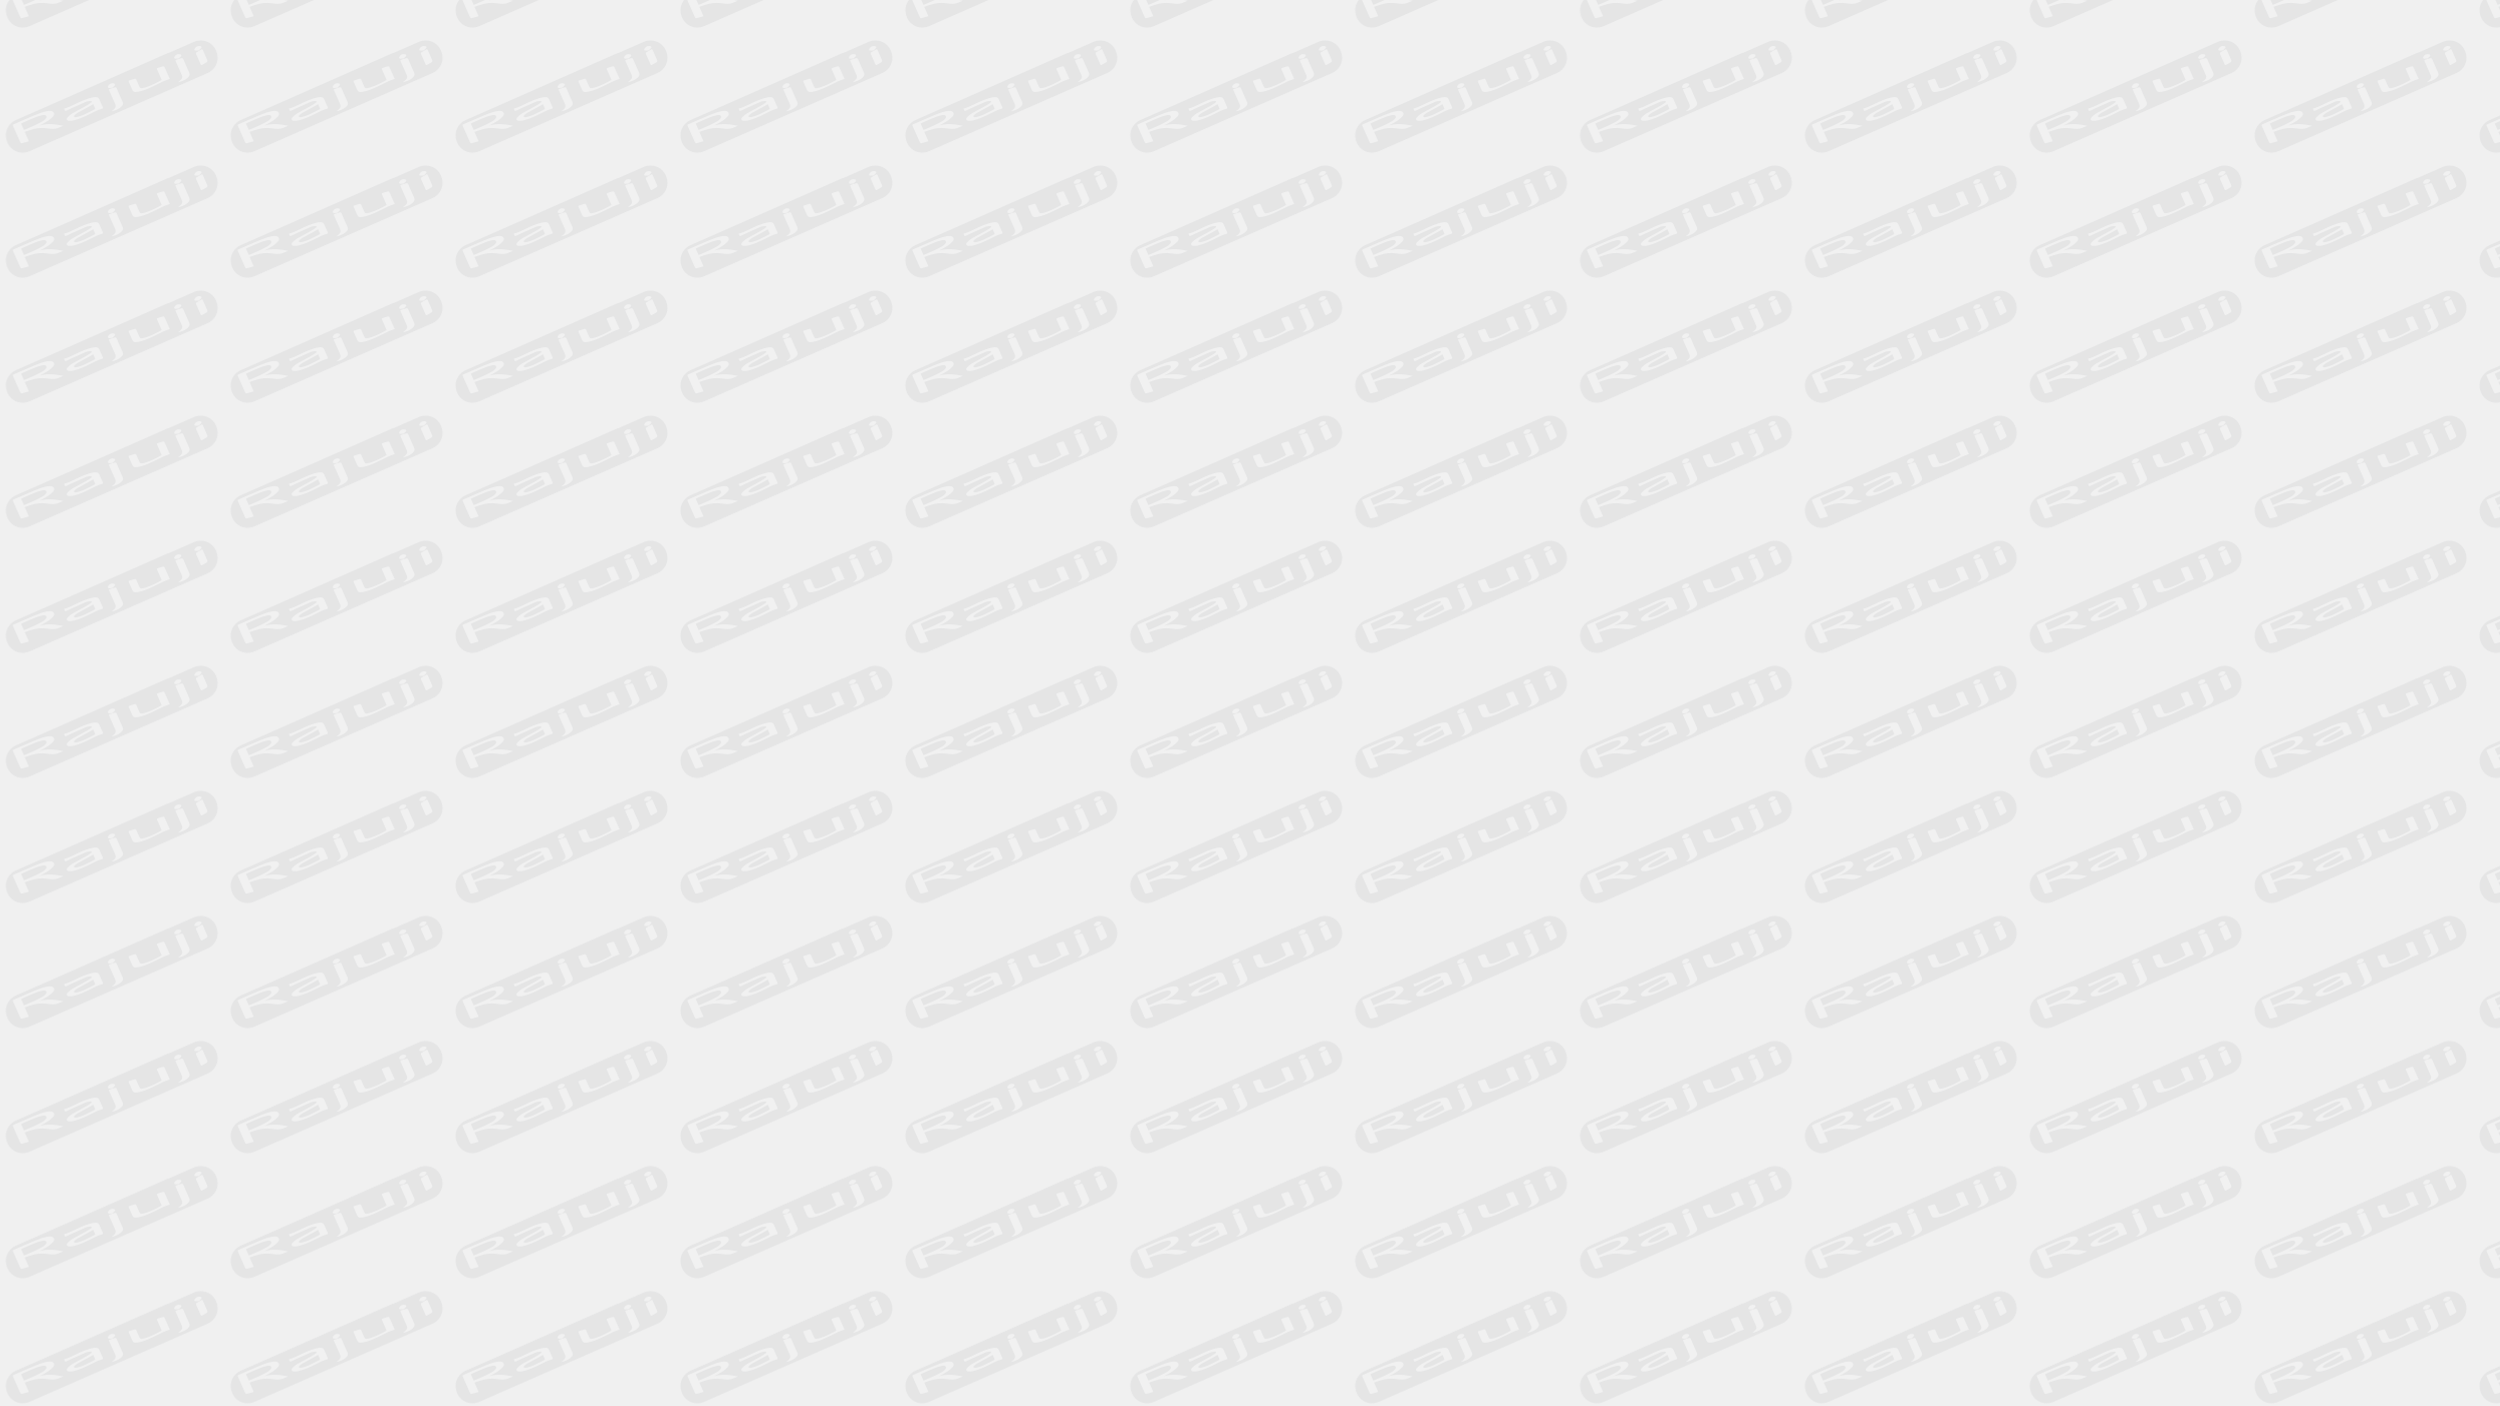
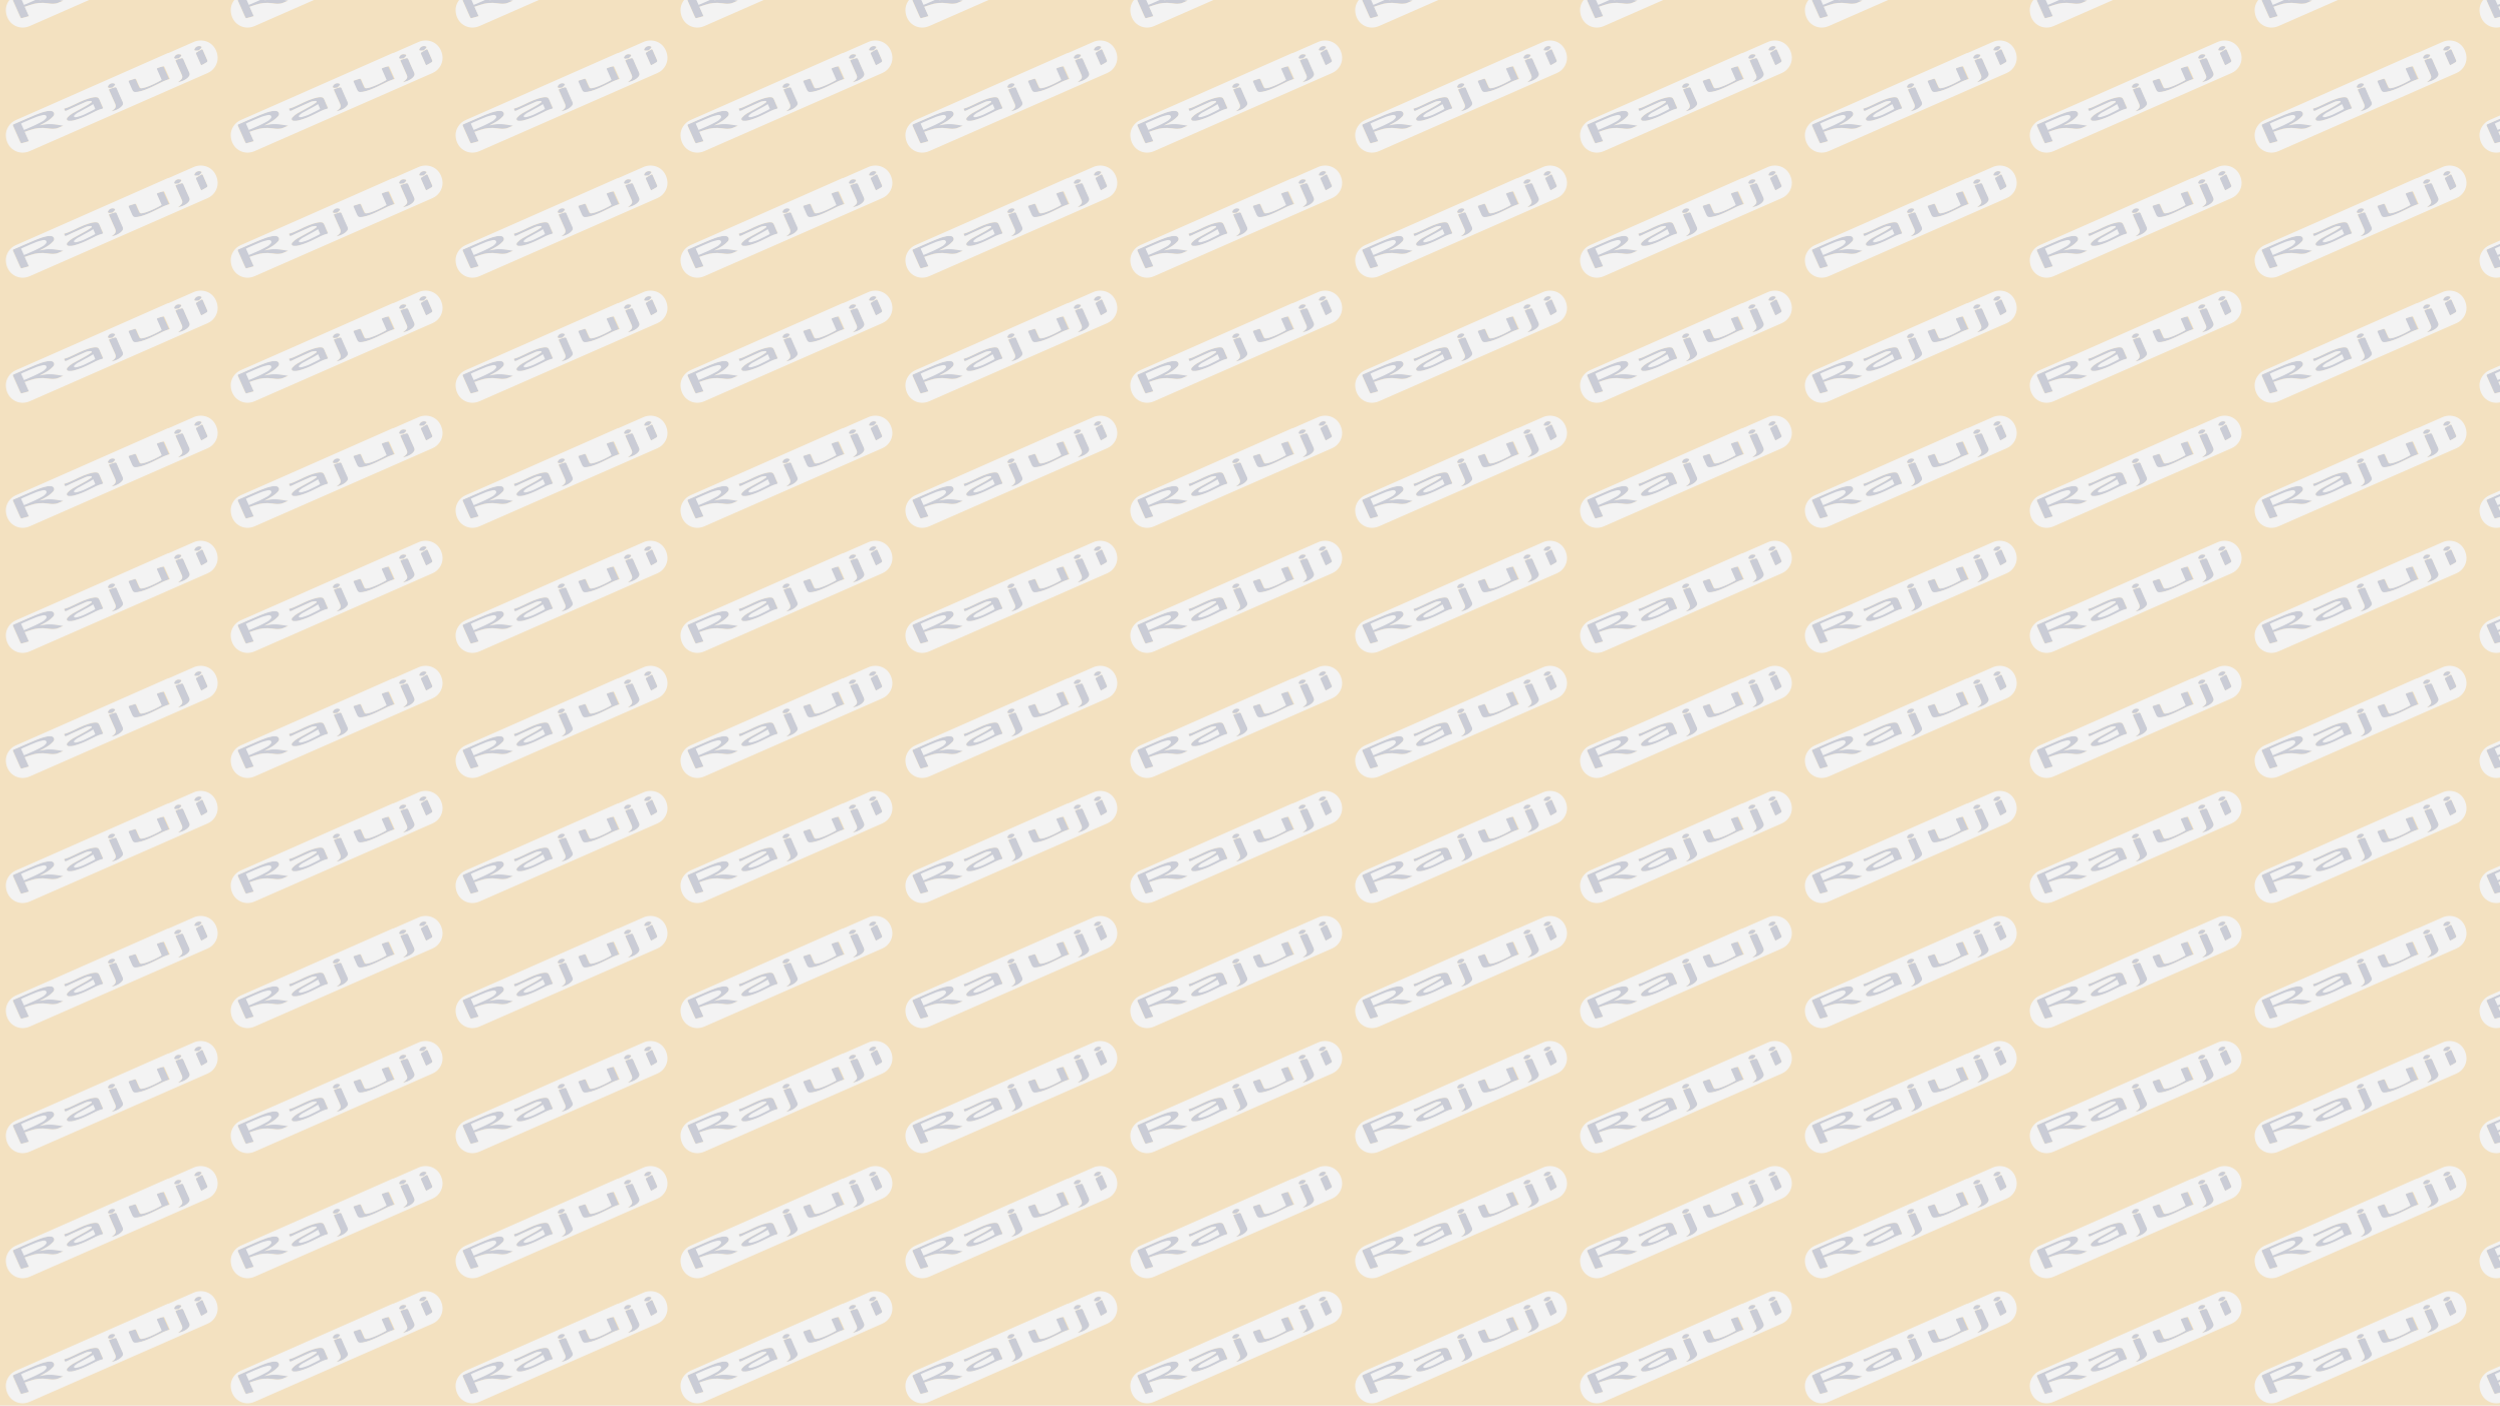
<svg xmlns="http://www.w3.org/2000/svg" xmlns:xlink="http://www.w3.org/1999/xlink" version="1.1" id="Layer_1" x="0px" y="0px" viewBox="0 0 1921 1080" style="enable-background:new 0 0 1921 1080;" xml:space="preserve">
  <style type="text/css">
- 	.st0{fill:none;}
- 	.st1{fill:#FFFFFF;}
- 	.st2{fill:#808285;}
- 	.st3{opacity:0.1;fill:url(#SVGID_1_);}
+ 
+ 	.st0{fill: #ffa500}
+ 	.st1{fill:#313e6e;}
+ 	.st2{fill:#FFFFFF;}
+ 	.st3{opacity:0.2; fill:url(#SVGID_1_); }
</style>
  <pattern y="1080" width="172.8" height="96.1" patternUnits="userSpaceOnUse" id="New_Pattern_Swatch_1" viewBox="0 -96.1 172.8 96.1" style="overflow:visible;">
    <g>
      <rect y="-96.1" class="st0" width="172.8" height="96.1" />
      <g>
        <rect y="-96.1" class="st0" width="172.8" height="96.1" />
        <g>
          <g>
            <path class="st1" d="M125.7-24.9c-1.3-0.3-2.6-0.6-3.8-1.1c-1.3-0.5-1.3-0.5-0.8-1.8c1-2.2,2-4.5,3-6.8       c0.1-0.3,0.2-0.5,0.3-0.8c-3.8-2.2-7.7-4.1-11.8-5.5c-1.1-0.4-2.2-0.6-3.3-0.8c-1.1-0.2-1.6,0.2-2,1.2       c-0.8,1.7-1.6,3.5-2.3,5.2c-0.3,0.7-0.7,1-1.4,0.8c-1.4-0.4-2.7-0.9-4.1-1.3c-0.6-0.2-0.6-0.5-0.4-1c0.9-1.9,1.7-3.8,2.5-5.7       c0.9-2,1.3-2.3,3.6-2.1c0.3,0,0.7,0,1,0.1c3.8,0.7,7.3,2.1,10.8,3.8c2.9,1.4,5.7,2.9,8.6,4.2c1.5,0.7,3.1,1.2,4.8,1.9       c-1.4,3.1-2.7,6.1-4.1,9.1C126.5-25.1,126-24.8,125.7-24.9L125.7-24.9z" />
            <path class="st1" d="M137.7-18.8c0.7,0.6,1.4,1.1,1.8,1.7c0.6,0.7,0.3,1.2-0.6,1.4c-1.9,0.5-3.6-0.2-4.5-2       c-0.4-0.7-0.1-1.3,0.6-1.4C136-19,136.8-18.8,137.7-18.8L137.7-18.8z" />
            <path class="st1" d="M90.3-41.8C90-41,89.5-40.8,88.7-41c-1.3-0.4-2.6-0.8-3.8-1.2c-0.6-0.2-0.7-0.5-0.5-1.1       c1.6-3.5,3.1-7,4.7-10.5c0.7-1.5,0.4-2.7-0.7-3.8c-0.6-0.6-1.4-1.1-2.1-1.7c0,0,0-0.1,0-0.1c0.8,0.2,1.6,0.4,2.3,0.6       c2.2,0.7,4.1,1.7,5.7,3.5c0.9,1,1.2,2.1,0.5,3.5C93.2-48.5,91.8-45.2,90.3-41.8L90.3-41.8z" />
            <path class="st1" d="M86.8-41.2c0.7,0.6,1.3,1.2,1.9,1.9c0.4,0.6,0.2,1-0.4,1.3c-1.8,0.7-4.1-0.2-4.8-2       c-0.3-0.7-0.1-1.2,0.7-1.3C85-41.4,85.8-41.2,86.8-41.2L86.8-41.2z" />
            <path class="st1" d="M31-70.2c2.2,1.2,4.4,2.3,6.4,3.6c1.5,1,2.9,2.2,4.1,3.5c1.5,1.7,0.4,3.9-1.8,4.1c-0.8,0.1-1.7,0-2.6-0.1       c-3.4-0.5-6.5-1.8-9.7-3.1c-5.4-2.3-10.8-4.7-16.2-7c-0.7-0.3-0.9-0.6-0.6-1.3c1.9-4.2,3.7-8.4,5.6-12.6       c0.2-0.6,0.6-0.8,1.2-0.7c1.8,0.5,3.5,1,5.4,1.5c-1.1,2.5-2.1,4.8-3.2,7.2c1.4,0.5,2.8,0.9,4.1,1.4c4.3,1.5,8.7,2,13.2,1.3       c2.9-0.4,5.7-0.8,8.5,0.4c1.3,0.6,2.6,1.2,4,1.7C43.2-69.2,37.1-68.3,31-70.2L31-70.2z" />
            <path class="st1" d="M77-50.7c-0.8,1.8-1.4,2.2-3.4,2.1c-0.4,0-0.8-0.1-1.2-0.1c-5.3-0.9-10-3.2-14.7-5.5       c-2.6-1.2-5.1-2.5-8-3.2c0.6-2.1,0.7-2,2.5-1.3c1.1,0.5,2.2,1.1,3.3,1.6c3.7,1.7,7.3,3.4,11,4.9c1.1,0.5,2.4,0.5,3.7,0.7       c0.2,0,0.6-0.2,0.8-0.5c0.1-0.1-0.2-0.5-0.4-0.7c-1.2-0.8-2.5-1.7-3.8-2.5c-3.5-2-7.1-3.8-10.6-5.8c-1.4-0.8-2.7-1.9-3.8-3.1       c-1.2-1.2-0.6-2.6,1.1-2.7c1.2-0.1,2.4,0,3.5,0.3c4.5,1.1,8.8,2.9,12.9,5c3,1.5,5.9,3.1,9.1,3.9c0.7,0.2,0.7,0.5,0.4,1       C78.6-54.5,77.8-52.6,77-50.7L77-50.7z" />
            <path class="st1" d="M156.3-12.2c-0.1,0.2-0.6,0.4-0.8,0.4c-1.4-0.7-2.7-1.5-4-2.4c-0.5-0.3-0.5-0.8-0.3-1.3       c0.6-1.3,1.2-2.7,1.8-4c0.6-1.4,1.2-2.7,1.8-4.1c0.1-0.2,0.5-0.5,0.6-0.4c1.4,0.8,2.8,1.6,4.2,2.4c0.2,0.2,0.4,0.8,0.3,1.1       C158.8-17.7,157.5-14.9,156.3-12.2L156.3-12.2z" />
            <path class="st1" d="M153.2-12.7c0.7,0.6,1.4,1.2,1.9,1.9c0.5,0.6,0.3,1.1-0.5,1.3c-1.9,0.6-3.9-0.2-4.7-2.1       c-0.3-0.7-0.1-1.2,0.6-1.2C151.4-12.9,152.3-12.7,153.2-12.7L153.2-12.7z" />
            <path class="st1" d="M141.5-19.4c-0.3,0.8-0.8,1-1.6,0.8c-1.3-0.4-2.6-0.8-3.9-1.2c-0.7-0.2-0.7-0.6-0.4-1.1       c1.6-3.5,3.1-7.1,4.7-10.6c0.6-1.2,0.4-2.4-0.4-3.3c-0.7-0.8-1.6-1.4-2.6-2.3c1.3,0.4,2.5,0.7,3.6,1.1c1.9,0.8,3.7,1.8,4.9,3.5       c0.6,0.9,0.8,1.8,0.3,2.9C144.4-26.2,142.9-22.8,141.5-19.4z" />
            <path class="st2" d="M167.5-15.7c-1.8,8.3-8.9,11.9-15.8,10.4c-0.6-0.1-1.3-0.4-1.9-0.6c-6.5-2.9-13.1-5.7-19.6-8.6       c-0.3-0.1-0.6-0.1-0.9-0.2C96.9-29,31.7-57.8,31.4-57.9c-6.3-2.8-12.6-5.5-18.9-8.3C8-68.2,4.8-73.1,5-78       c0.4-10.1,9.8-15.8,18.5-11.9C69-69.9,114.5-50,160-30C165.6-27.6,168.8-21.5,167.5-15.7L167.5-15.7z M45.3-72.1       c-2.8-1.2-5.7-0.8-8.5-0.4c-4.5,0.7-8.9,0.2-13.2-1.3c-1.3-0.5-2.7-0.9-4.1-1.4c1.1-2.4,2.1-4.7,3.2-7.2       c-1.9-0.5-3.6-1.1-5.4-1.5c-0.5-0.2-0.9,0.1-1.2,0.7c-1.8,4.2-3.7,8.4-5.6,12.6c-0.3,0.8-0.1,1.1,0.6,1.3       c5.4,2.3,10.8,4.8,16.2,7c3.1,1.3,6.3,2.5,9.7,3.1c0.8,0.1,1.7,0.2,2.6,0.1c2.3-0.2,3.3-2.3,1.8-4.1c-1.2-1.3-2.6-2.5-4.1-3.5       c-2-1.3-4.2-2.4-6.4-3.6c6.2,1.9,12.2,1,18.3-0.2C47.9-71,46.6-71.6,45.3-72.1L45.3-72.1z M79-57.4c-3.2-0.8-6.2-2.4-9.1-3.9       c-4.2-2.1-8.4-4-12.9-5.1c-1.1-0.3-2.4-0.4-3.5-0.3c-1.7,0.1-2.3,1.4-1.1,2.7c1.1,1.2,2.4,2.3,3.8,3.1c3.5,2,7.1,3.9,10.6,5.8       c1.3,0.7,2.5,1.6,3.8,2.5c0.2,0.1,0.5,0.6,0.4,0.7c-0.2,0.2-0.5,0.5-0.8,0.5c-1.2-0.2-2.6-0.2-3.7-0.7c-3.7-1.6-7.3-3.3-11-4.9       c-1.1-0.5-2.2-1.1-3.3-1.6c-1.8-0.8-1.8-0.8-2.5,1.3c2.9,0.7,5.4,2,8,3.2c4.7,2.3,9.5,4.6,14.7,5.5c0.4,0.1,0.8,0.1,1.2,0.1       c2,0.1,2.6-0.3,3.4-2.1c0.8-1.9,1.6-3.8,2.5-5.6C79.7-56.9,79.7-57.2,79-57.4L79-57.4z M83.5-40.1c0.7,1.8,3,2.8,4.8,2       c0.6-0.2,0.8-0.7,0.4-1.3c-0.5-0.7-1.2-1.2-1.9-1.9c-0.9-0.1-1.8-0.2-2.6-0.2C83.4-41.3,83.2-40.8,83.5-40.1L83.5-40.1z        M94.2-55.3c-1.5-1.7-3.5-2.7-5.7-3.5c-0.8-0.2-1.5-0.4-2.3-0.6c0,0,0,0.1,0,0.1c0.7,0.6,1.5,1,2.1,1.7       c1.1,1.1,1.3,2.3,0.7,3.8c-1.6,3.5-3.1,7-4.7,10.5c-0.3,0.6-0.2,0.9,0.5,1.1c1.3,0.4,2.6,0.8,3.8,1.2c0.8,0.2,1.3,0,1.6-0.9       c1.4-3.4,2.9-6.7,4.4-10C95.3-53.2,95.1-54.3,94.2-55.3L94.2-55.3z M125.9-36.4c-2.9-1.4-5.7-2.9-8.6-4.2       c-3.5-1.6-7-3.1-10.8-3.8c-0.3-0.1-0.6-0.1-1-0.1c-2.2-0.2-2.7,0.1-3.6,2.1c-0.8,1.9-1.7,3.8-2.5,5.7c-0.2,0.5-0.2,0.9,0.4,1       c1.4,0.4,2.7,0.9,4.1,1.3c0.7,0.2,1.1-0.1,1.4-0.8c0.7-1.8,1.5-3.5,2.3-5.2c0.4-1,0.9-1.3,2-1.2c1.1,0.2,2.2,0.4,3.3,0.8       c4.1,1.4,7.9,3.3,11.8,5.5c-0.1,0.3-0.2,0.5-0.3,0.8c-1,2.2-2,4.5-3,6.8c-0.6,1.2-0.6,1.3,0.8,1.8c1.2,0.5,2.5,0.8,3.8,1.1       c0.3,0.1,0.8-0.2,0.9-0.5c1.4-3,2.7-6.1,4.1-9.2C129-35.2,127.4-35.7,125.9-36.4L125.9-36.4z M134.5-17.6       c0.9,1.8,2.6,2.5,4.5,2c0.9-0.2,1.1-0.7,0.6-1.5c-0.5-0.6-1.2-1.1-1.8-1.7c-0.9-0.1-1.7-0.2-2.6-0.2       C134.4-18.9,134.2-18.2,134.5-17.6L134.5-17.6z M145.7-32.5c-1.2-1.7-3-2.7-4.9-3.5c-1.1-0.5-2.3-0.7-3.6-1.1       c1,0.9,1.9,1.5,2.6,2.3c0.9,1,1,2.1,0.4,3.3c-1.6,3.5-3.1,7.1-4.7,10.6c-0.3,0.6-0.2,0.9,0.4,1.1c1.3,0.4,2.6,0.9,3.9,1.2       c0.7,0.2,1.2,0,1.6-0.8c1.5-3.4,2.9-6.8,4.5-10.2C146.4-30.7,146.3-31.6,145.7-32.5z M150-11.5c0.8,1.8,2.8,2.7,4.7,2.1       c0.8-0.3,1-0.7,0.5-1.3c-0.5-0.7-1.2-1.2-1.9-1.9c-0.9,0-1.8-0.2-2.6-0.1C149.8-12.7,149.7-12.2,150-11.5L150-11.5z        M159.6-21.5c-1.4-0.9-2.8-1.7-4.2-2.4c-0.1-0.1-0.5,0.2-0.6,0.4c-0.6,1.3-1.2,2.7-1.8,4.1c-0.6,1.3-1.1,2.7-1.8,4       c-0.2,0.5-0.2,1,0.3,1.3c1.3,0.8,2.7,1.6,4,2.4c0.2,0.1,0.7-0.1,0.8-0.4c1.2-2.7,2.4-5.5,3.6-8.2       C160-20.7,159.8-21.3,159.6-21.5L159.6-21.5z" />
          </g>
          <path class="st2" d="M18.9-73.7l-2.2,4.9c0.5,0.2,0.9,0.5,1.4,0.7c3.4,1.5,6.7,3,10.1,4.3c1.6,0.7,3.4,1,5.1,1.5      c0.4,0.1,0.9,0.1,1.3,0.1c1.5-0.1,2.1-1.5,1.2-2.6c-0.7-0.9-1.6-1.7-2.5-2.2c-1.7-1-3.6-1.9-5.4-2.8c-2.7-1.3-5.5-2.4-8.2-3.6      C19.4-73.5,19.2-73.6,18.9-73.7z" />
          <path class="st2" d="M72.1-53.9c0.5-1,0.9-2.2,1.4-3.2c0.2-0.5-0.1-0.7-0.4-0.8c-2.8-1.4-5.6-2.9-8.4-4.2      c-1.5-0.7-3.2-1.1-4.8-1.6c-0.5-0.2-1.1-0.2-1.7-0.2c-0.9,0.1-1.2,0.7-0.6,1.4c0.7,0.7,1.4,1.3,2.2,1.8c3.1,1.7,6.2,3.3,9.2,5      C70-55.2,71-54.5,72.1-53.9z" />
        </g>
      </g>
    </g>
  </pattern>
  <pattern id="SVGID_1_" xlink:href="#New_Pattern_Swatch_1" patternTransform="matrix(1 0 0 -1 345.11 -16576.24)">
</pattern>
  <rect class="st3" width="1921" height="1080" />
</svg>
